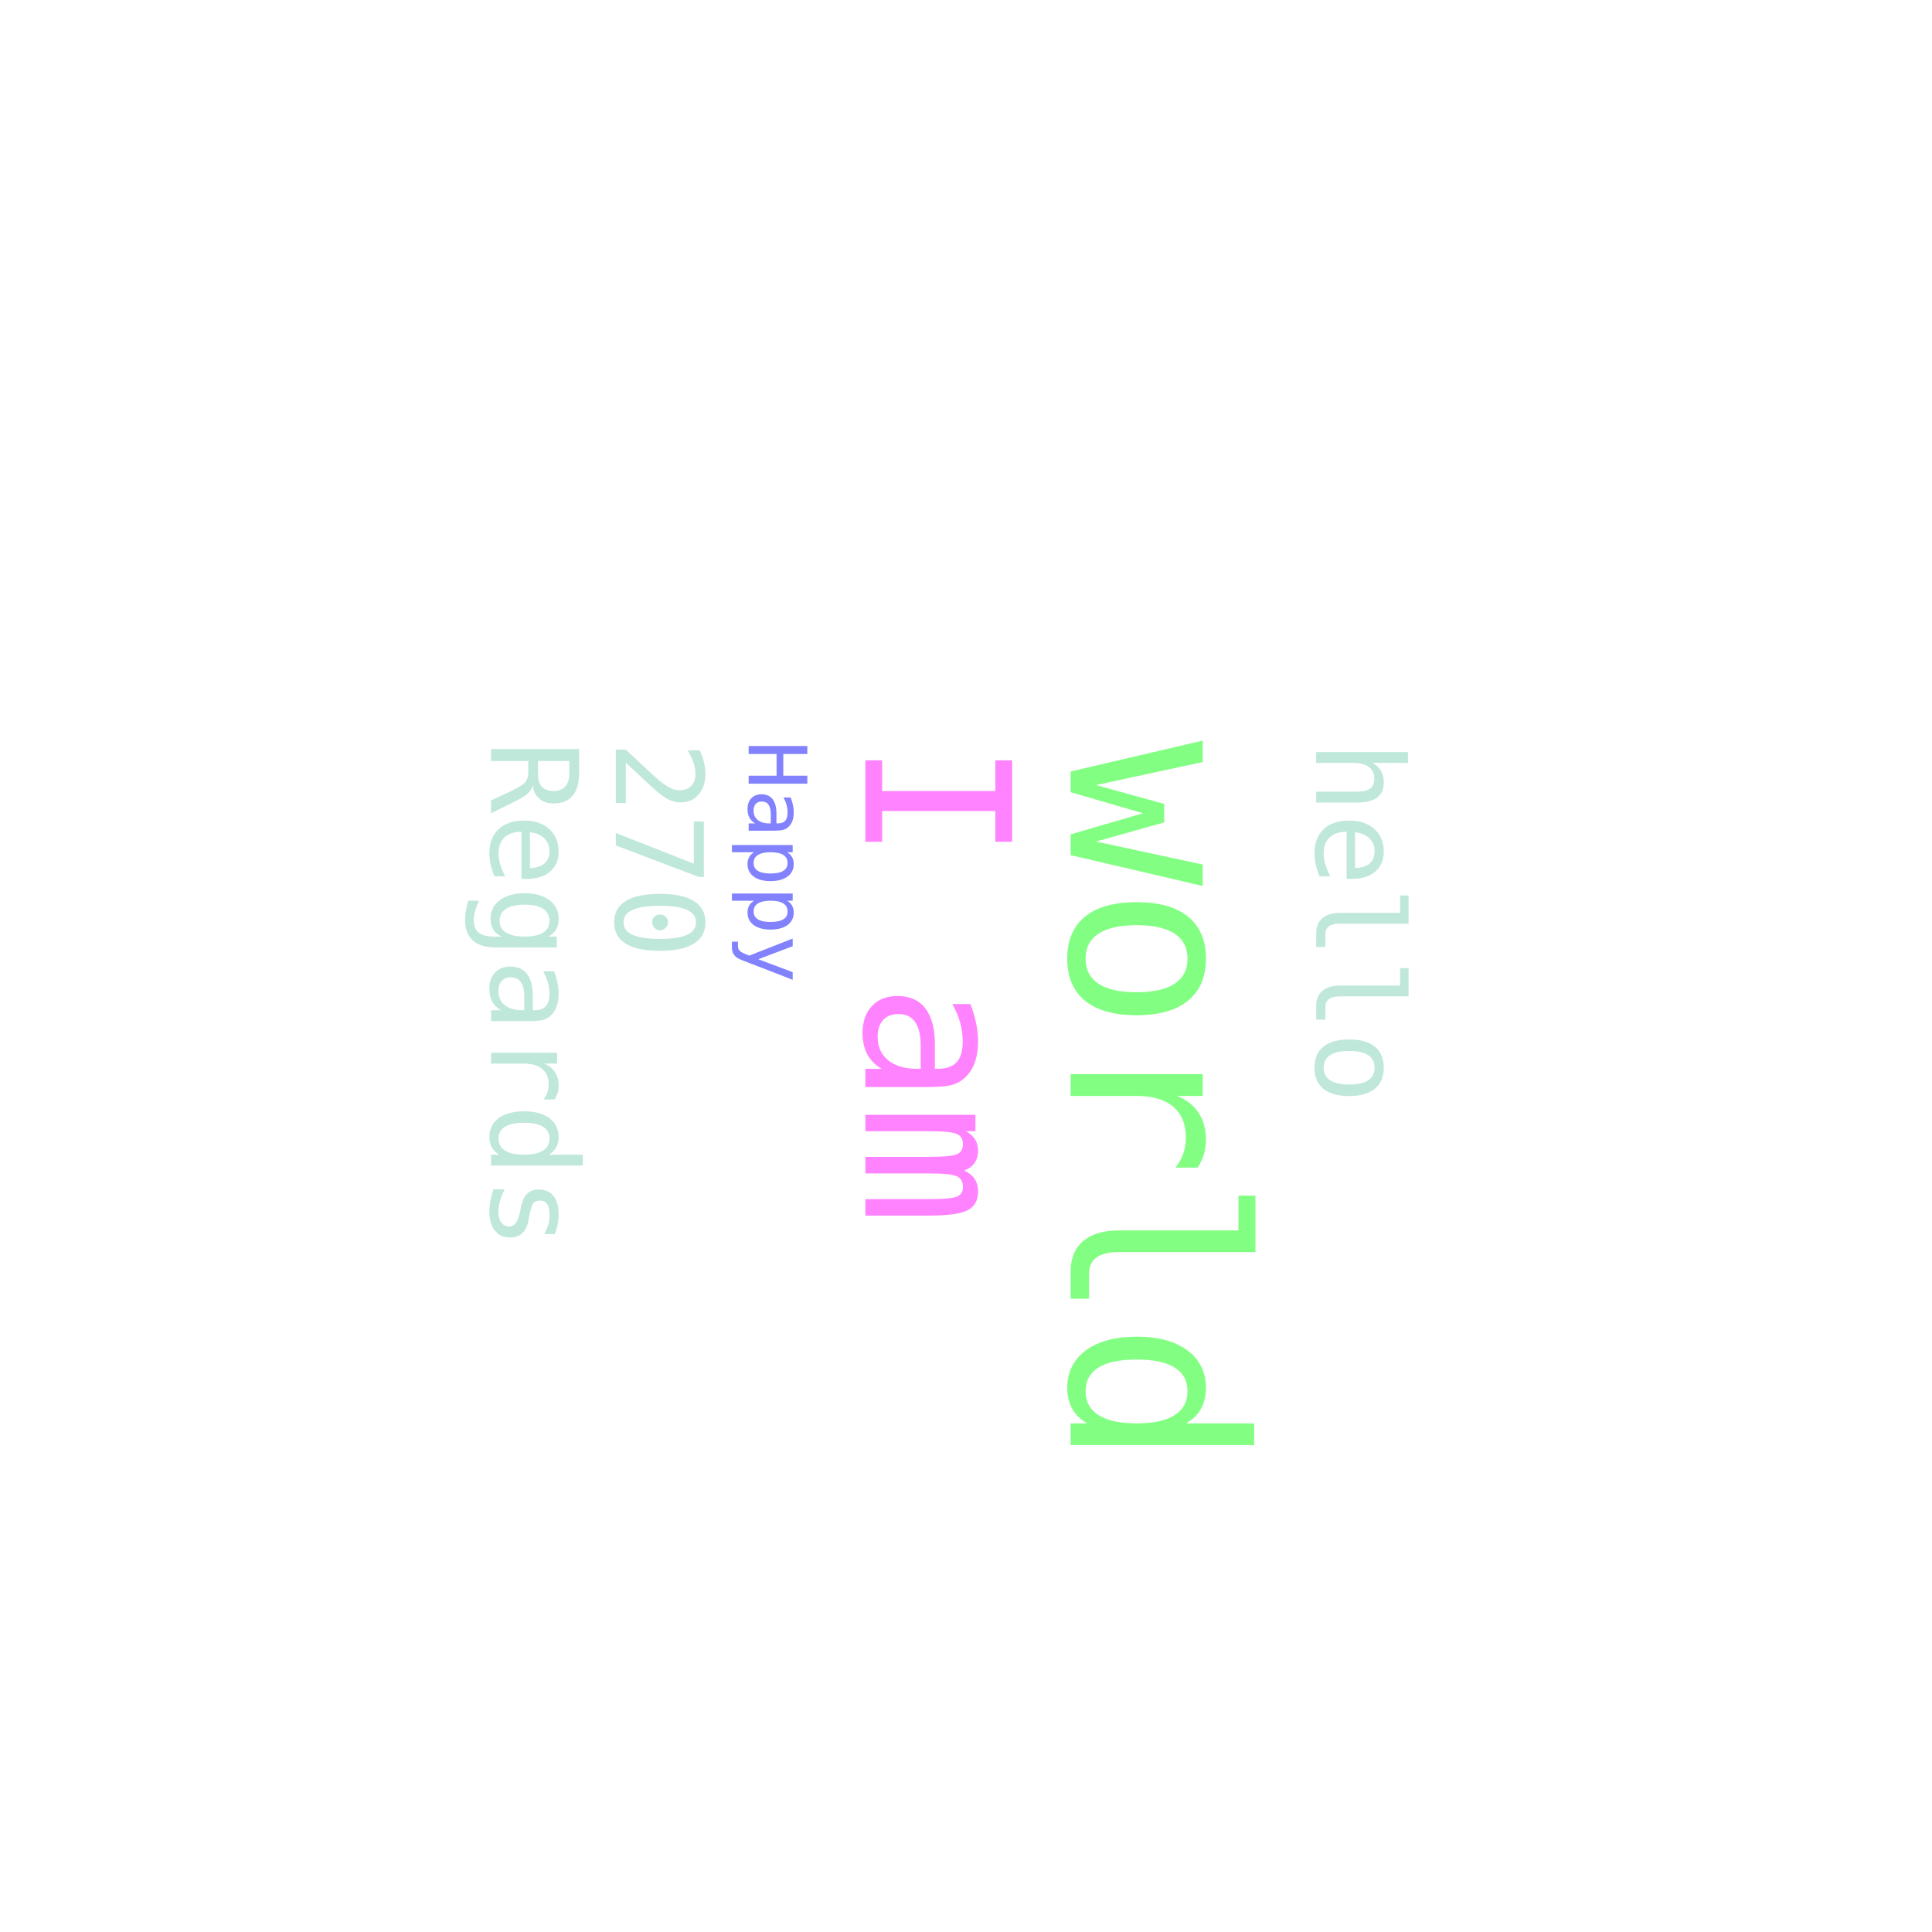
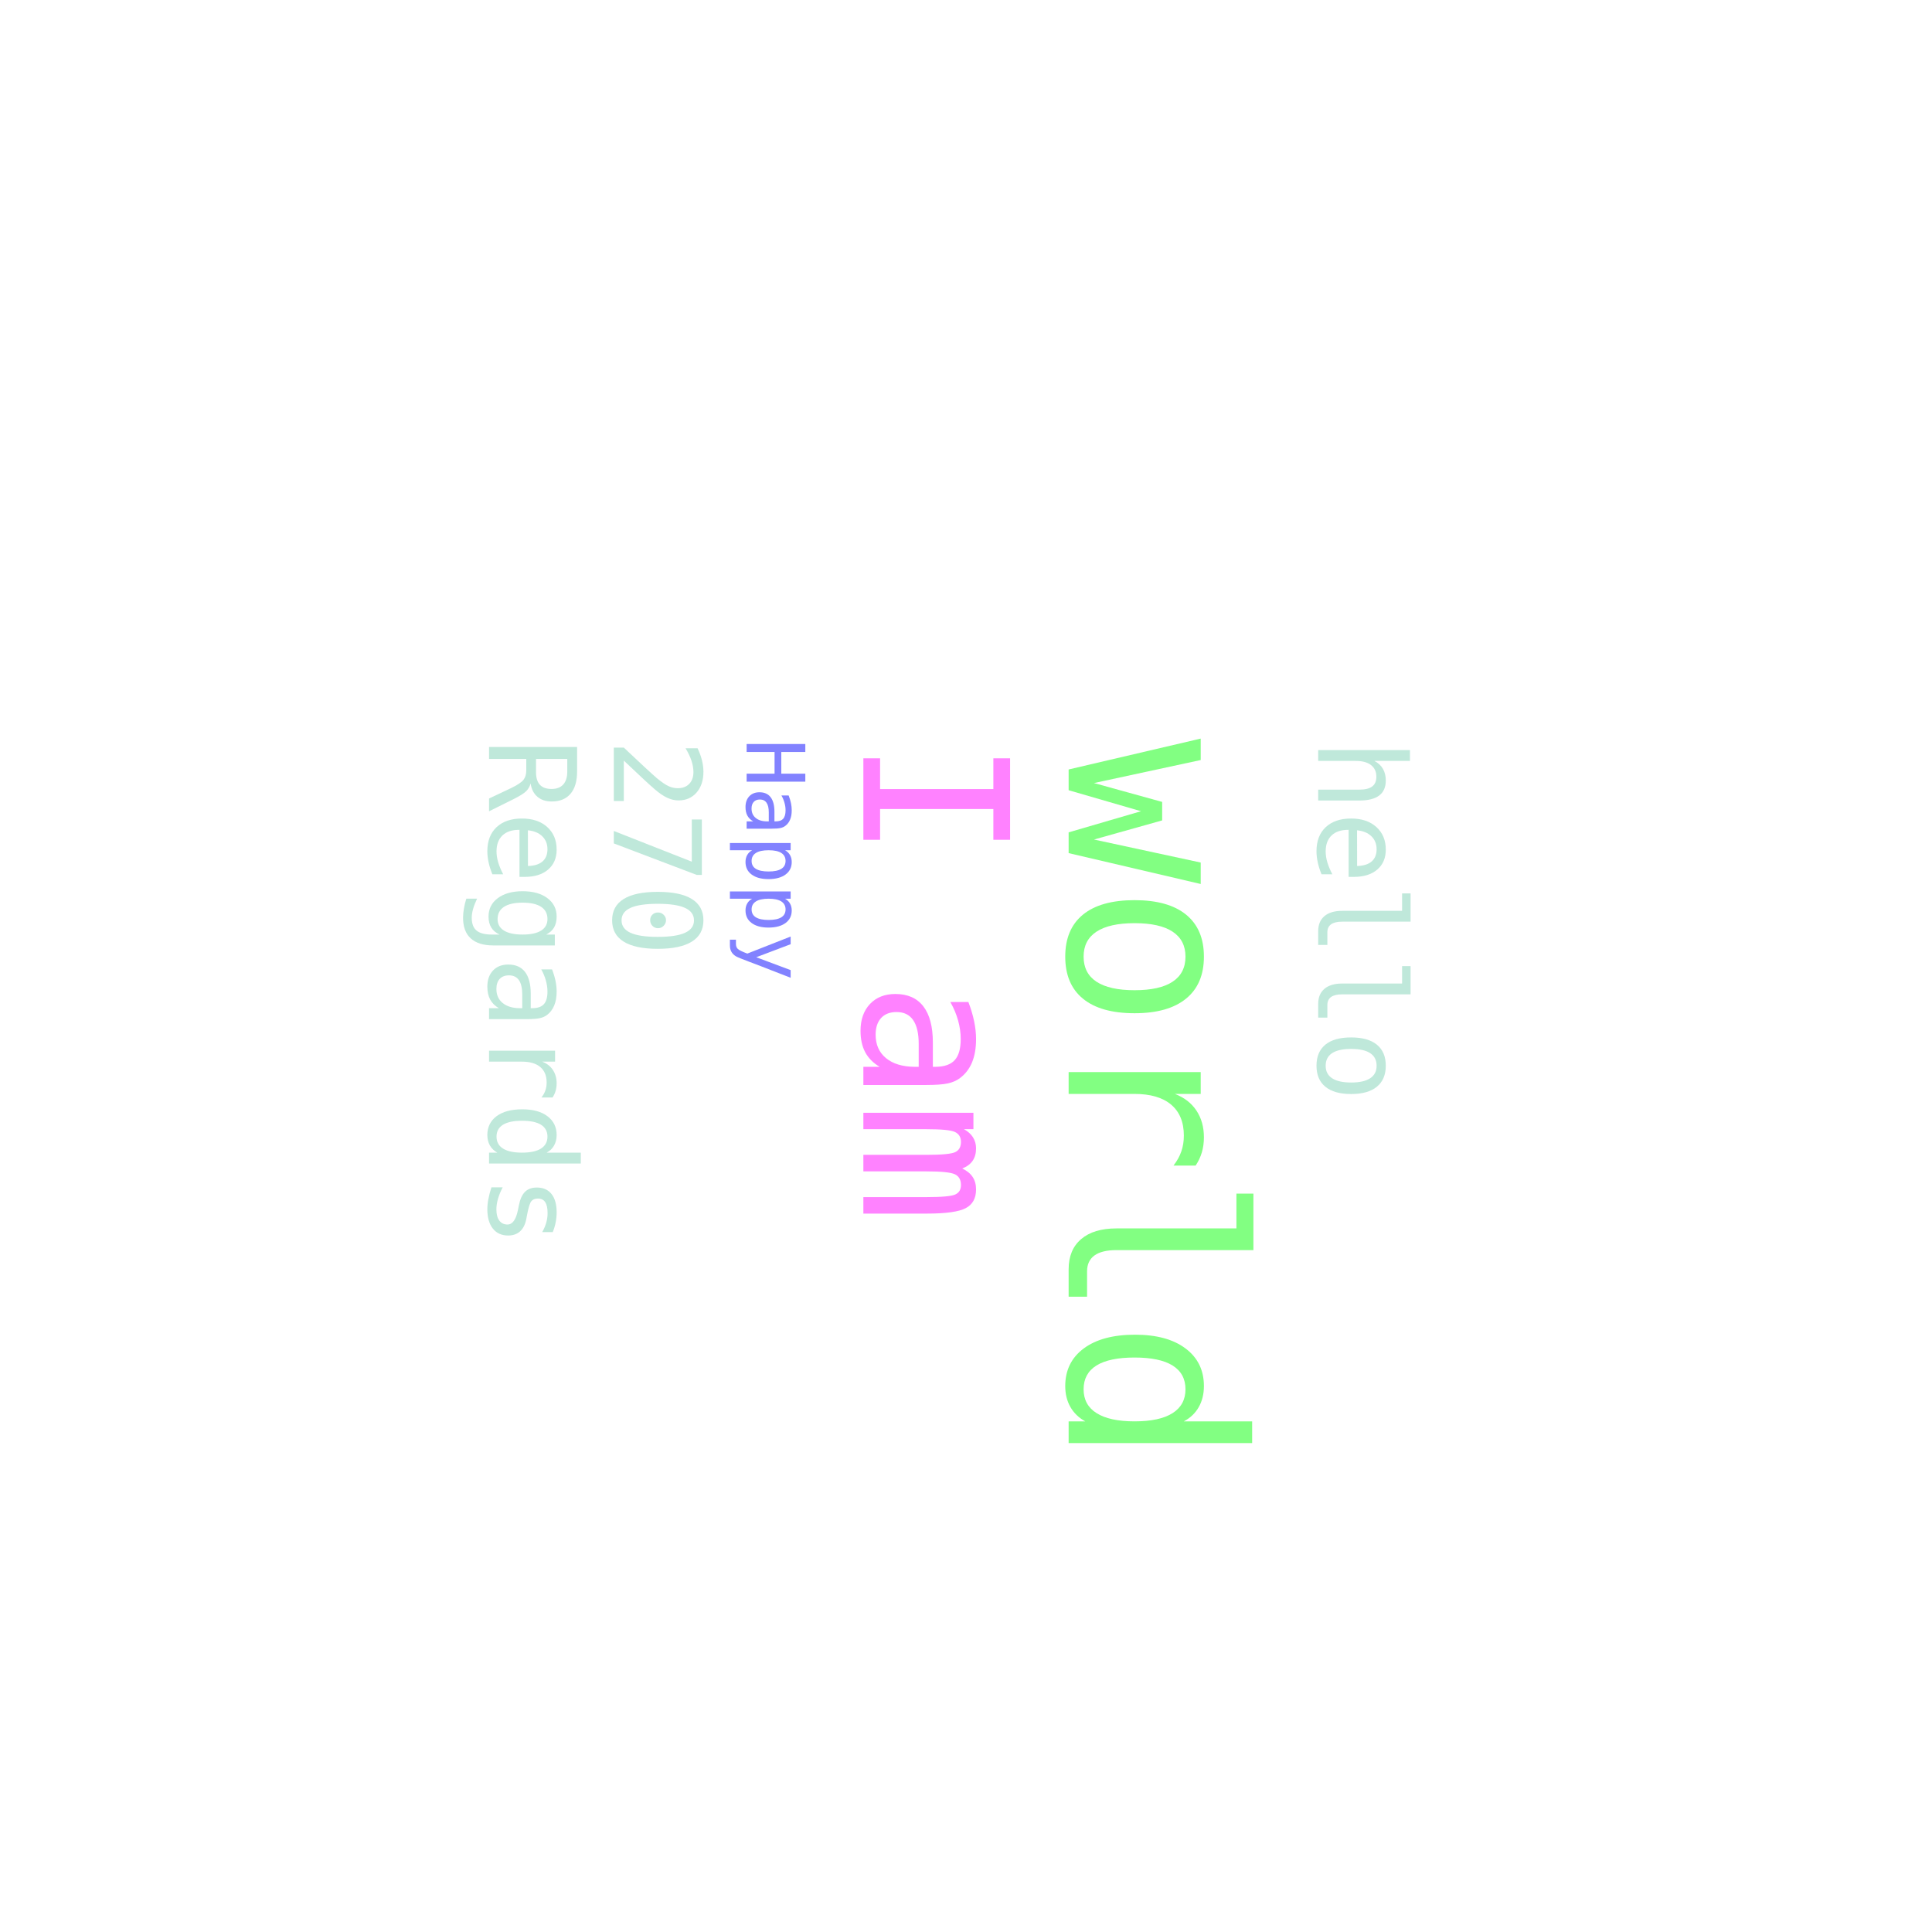
<svg xmlns="http://www.w3.org/2000/svg" version="1.1" viewBox="0 0 480 480">
  <defs>
    <clipPath id="clip_0">
      <polygon points="0 0,480 0,480 480,0 480" />
    </clipPath>
  </defs>
  <g clip-path="url(#clip_0)">
    <path style="fill:#FFFFFF;" d="M 0,0 L 480,0 L 480,480 L 0,480 L 0,0 Z" />
    <defs>
      <clipPath id="clip_1">
        <polygon points="0 0,480 0,480 480,0 480" />
      </clipPath>
    </defs>
    <g clip-path="url(#clip_1)">
-       <text x="327" y="184" xml:space="preserve" style="font-size:30px;font-family:Cerial,monospace;fill:#00A36C;opacity:0.25;" transform="rotate(-270 327 184)">hello</text>
-       <text x="266" y="184" xml:space="preserve" style="font-size:60px;font-family:Cerial,monospace;fill:#00FF00;opacity:0.49;" textLength="96" lengthAdjust="spacingAndGlyphs" transform="rotate(-270 266 184)">world</text>
-       <text x="215" y="184" xml:space="preserve" style="font-size:50px;font-family:Cerial,monospace;fill:#FF00FF;opacity:0.49;" textLength="105" lengthAdjust="spacingAndGlyphs" transform="rotate(-270 215 184)">I am</text>
-       <text x="186" y="184" xml:space="preserve" style="font-size:20px;font-family:Cerial,monospace;fill:#0000FF;opacity:0.49;" transform="rotate(-270 186 184)">Happy</text>
-       <text x="153" y="184" xml:space="preserve" style="font-size:30px;font-family:Cerial,monospace;fill:#00A36C;opacity:0.25;" transform="rotate(-270 153 184)">270</text>
-       <text x="122" y="184" xml:space="preserve" style="font-size:30px;font-family:Cerial,monospace;fill:#00A36C;opacity:0.25;" transform="rotate(-270 122 184)">Regards</text>
+       <text x="327" y="184" xml:space="preserve" style="font-size:30px;font-family:Cerial,monospace;fill:#00A36C;opacity:0.25;" transform="rotate(-270 327.50 184)">hello</text>
+       <text x="265" y="184" xml:space="preserve" style="font-size:60px;font-family:Cerial,monospace;fill:#00FF00;opacity:0.49;" textLength="96" lengthAdjust="spacingAndGlyphs" transform="rotate(-270 265.50 184)">world</text>
+       <text x="214" y="184" xml:space="preserve" style="font-size:50px;font-family:Cerial,monospace;fill:#FF00FF;opacity:0.49;" textLength="105" lengthAdjust="spacingAndGlyphs" transform="rotate(-270 214.50 184)">I am</text>
+       <text x="185" y="184" xml:space="preserve" style="font-size:20px;font-family:Cerial,monospace;fill:#0000FF;opacity:0.49;" transform="rotate(-270 185.50 184)">Happy</text>
+       <text x="152" y="184" xml:space="preserve" style="font-size:30px;font-family:Cerial,monospace;fill:#00A36C;opacity:0.25;" transform="rotate(-270 152.50 184)">270</text>
+       <text x="121" y="184" xml:space="preserve" style="font-size:30px;font-family:Cerial,monospace;fill:#00A36C;opacity:0.25;" transform="rotate(-270 121.50 184)">Regards</text>
    </g>
  </g>
</svg>
